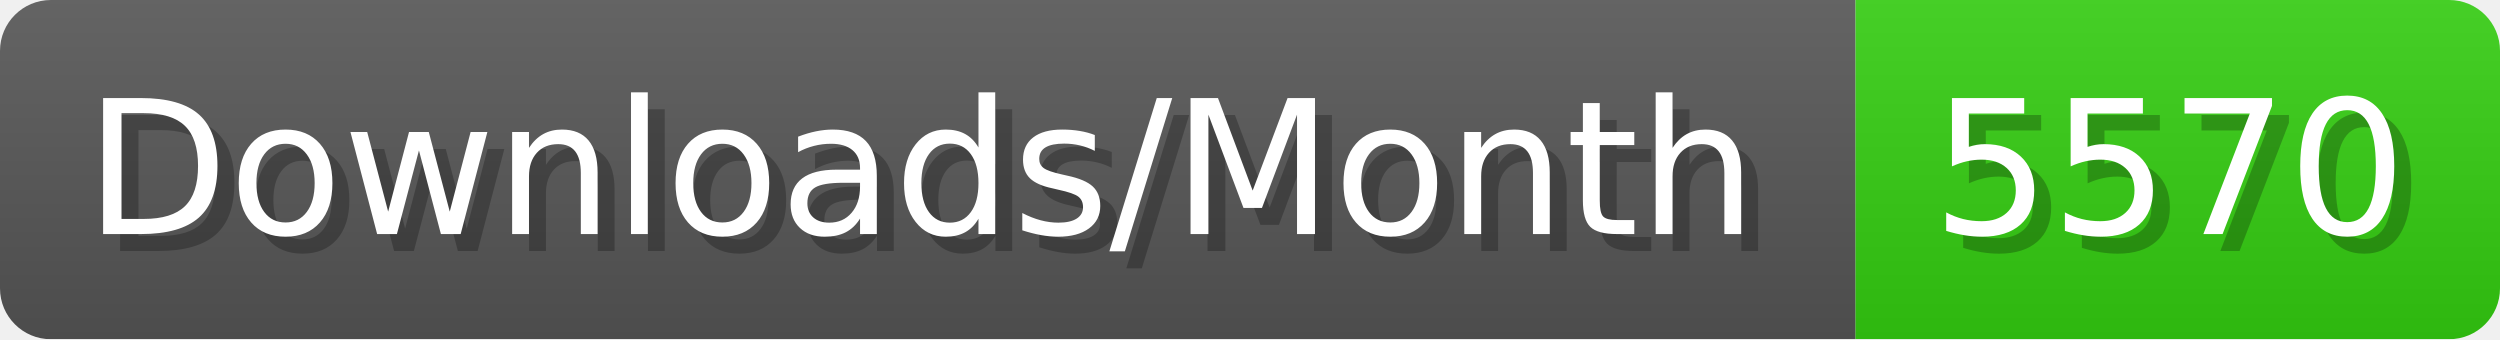
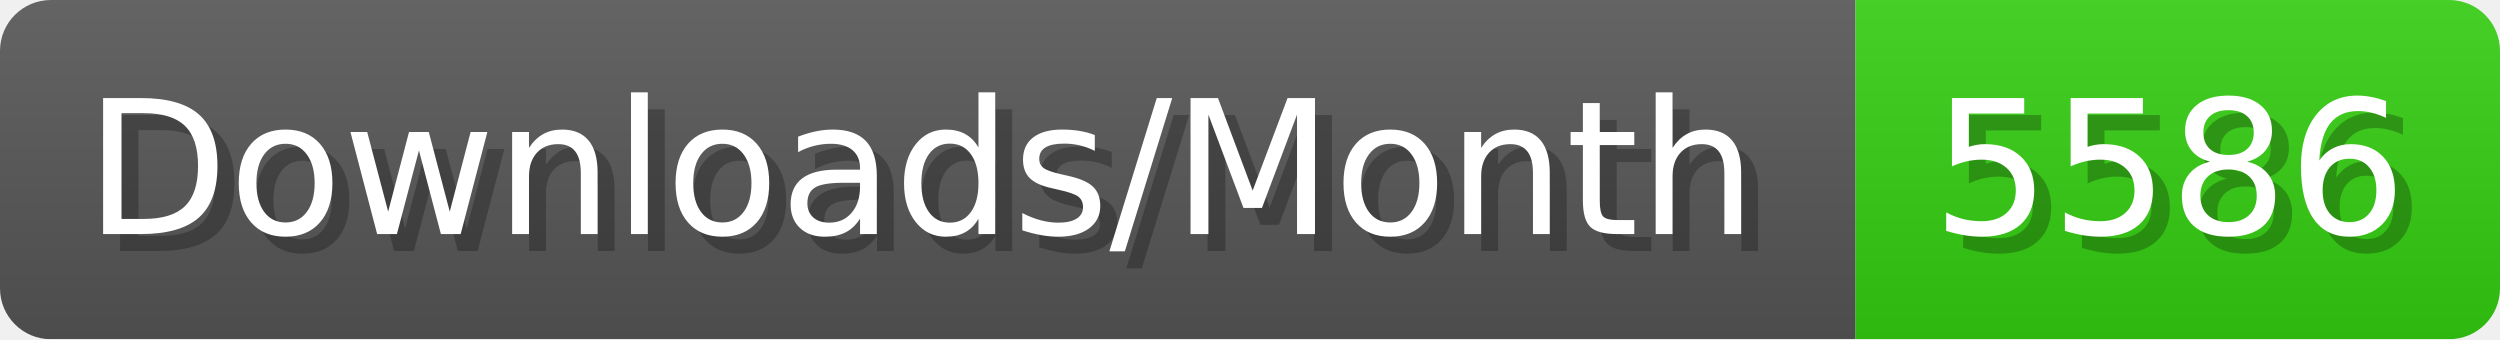
- <svg xmlns="http://www.w3.org/2000/svg" width="147.4" height="20" viewBox="0 0 1474 200" role="img" aria-label="Downloads/Month: 5570">
+ <svg xmlns="http://www.w3.org/2000/svg" width="147.4" height="20" viewBox="0 0 1474 200" role="img" aria-label="Downloads/Month: 5586">
  <linearGradient id="YlXUI" x2="0" y2="100%">
    <stop offset="0" stop-opacity=".1" stop-color="#EEE" />
    <stop offset="1" stop-opacity=".1" />
  </linearGradient>
  <mask id="JHhop">
    <rect width="1474" height="200" rx="30" fill="#FFF" />
  </mask>
  <g mask="url(#JHhop)">
    <rect width="1094" height="200" fill="#555" />
    <rect width="380" height="200" fill="#3C1" x="1094" />
    <rect width="1474" height="200" fill="url(#YlXUI)" />
  </g>
  <g aria-hidden="true" fill="#fff" text-anchor="start" font-family="Verdana,DejaVu Sans,sans-serif" font-size="110">
    <text x="60" y="148" textLength="994" fill="#000" opacity="0.25">Downloads/Month</text>
    <text x="50" y="138" textLength="994">Downloads/Month</text>
-     <text x="1149" y="148" textLength="280" fill="#000" opacity="0.25">5570</text>
-     <text x="1139" y="138" textLength="280">5570</text>
+     <text x="1149" y="148" textLength="280" fill="#000" opacity="0.25">5586</text>
+     <text x="1139" y="138" textLength="280">5586</text>
  </g>
</svg>
